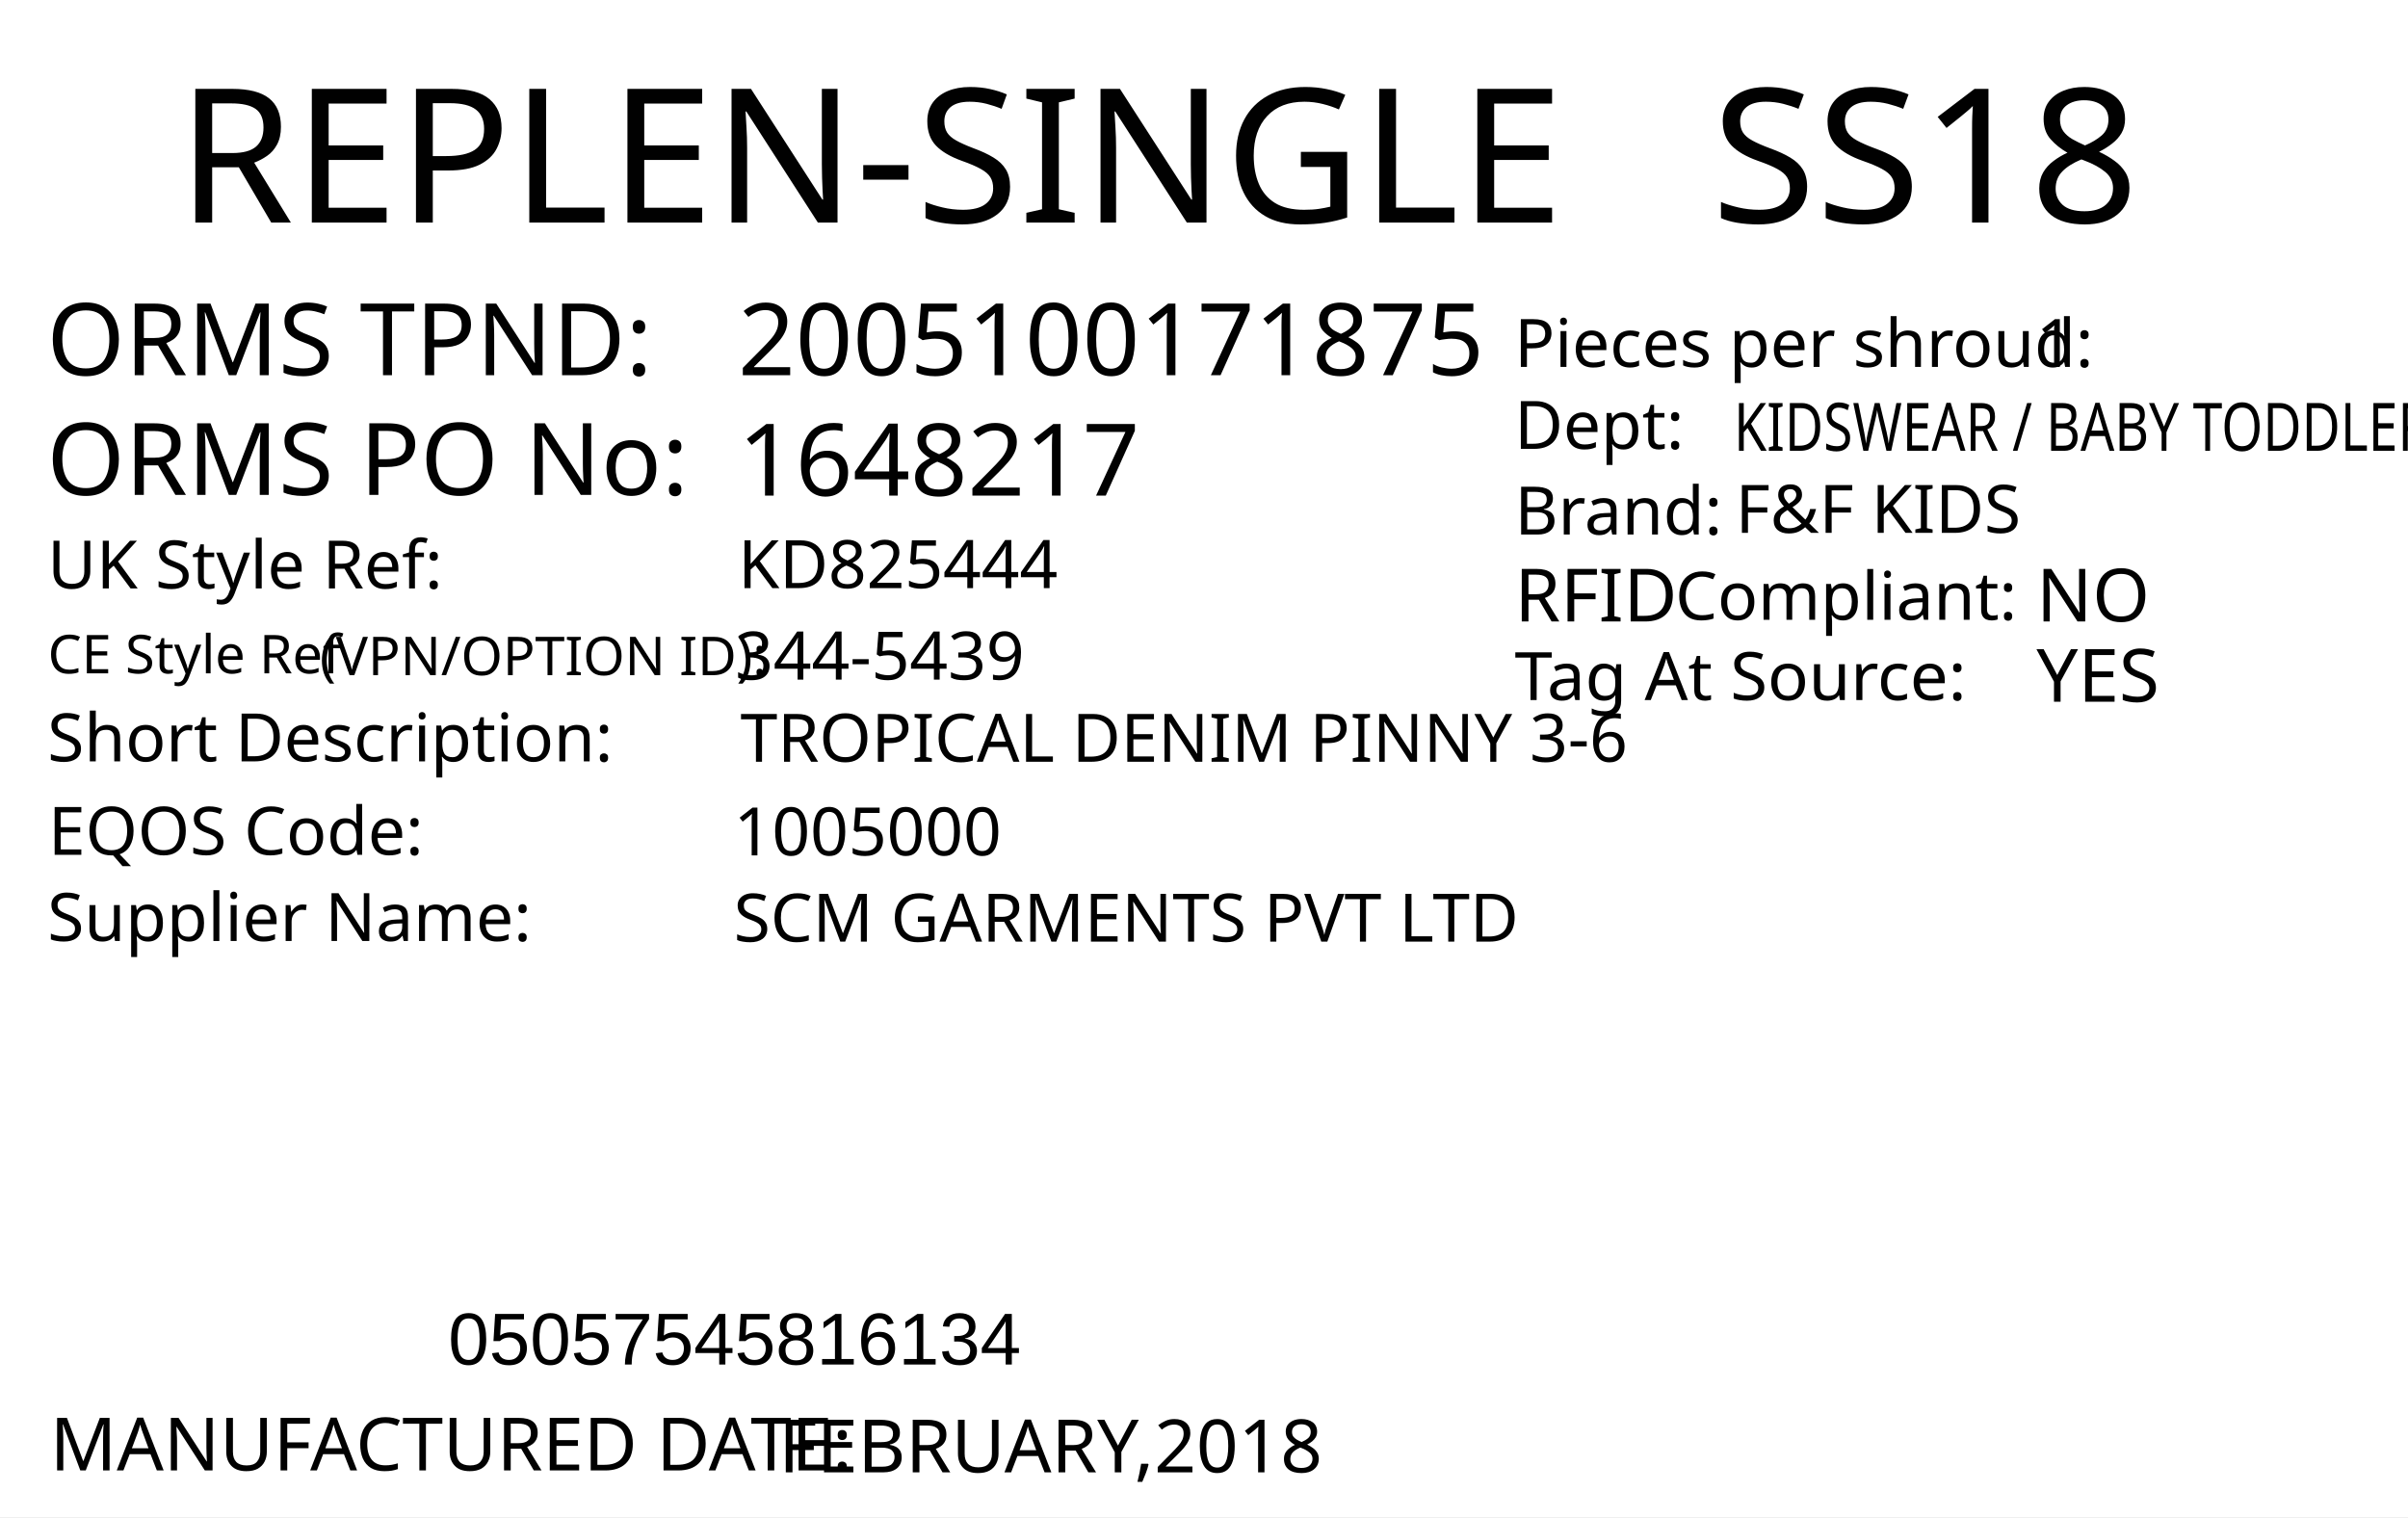
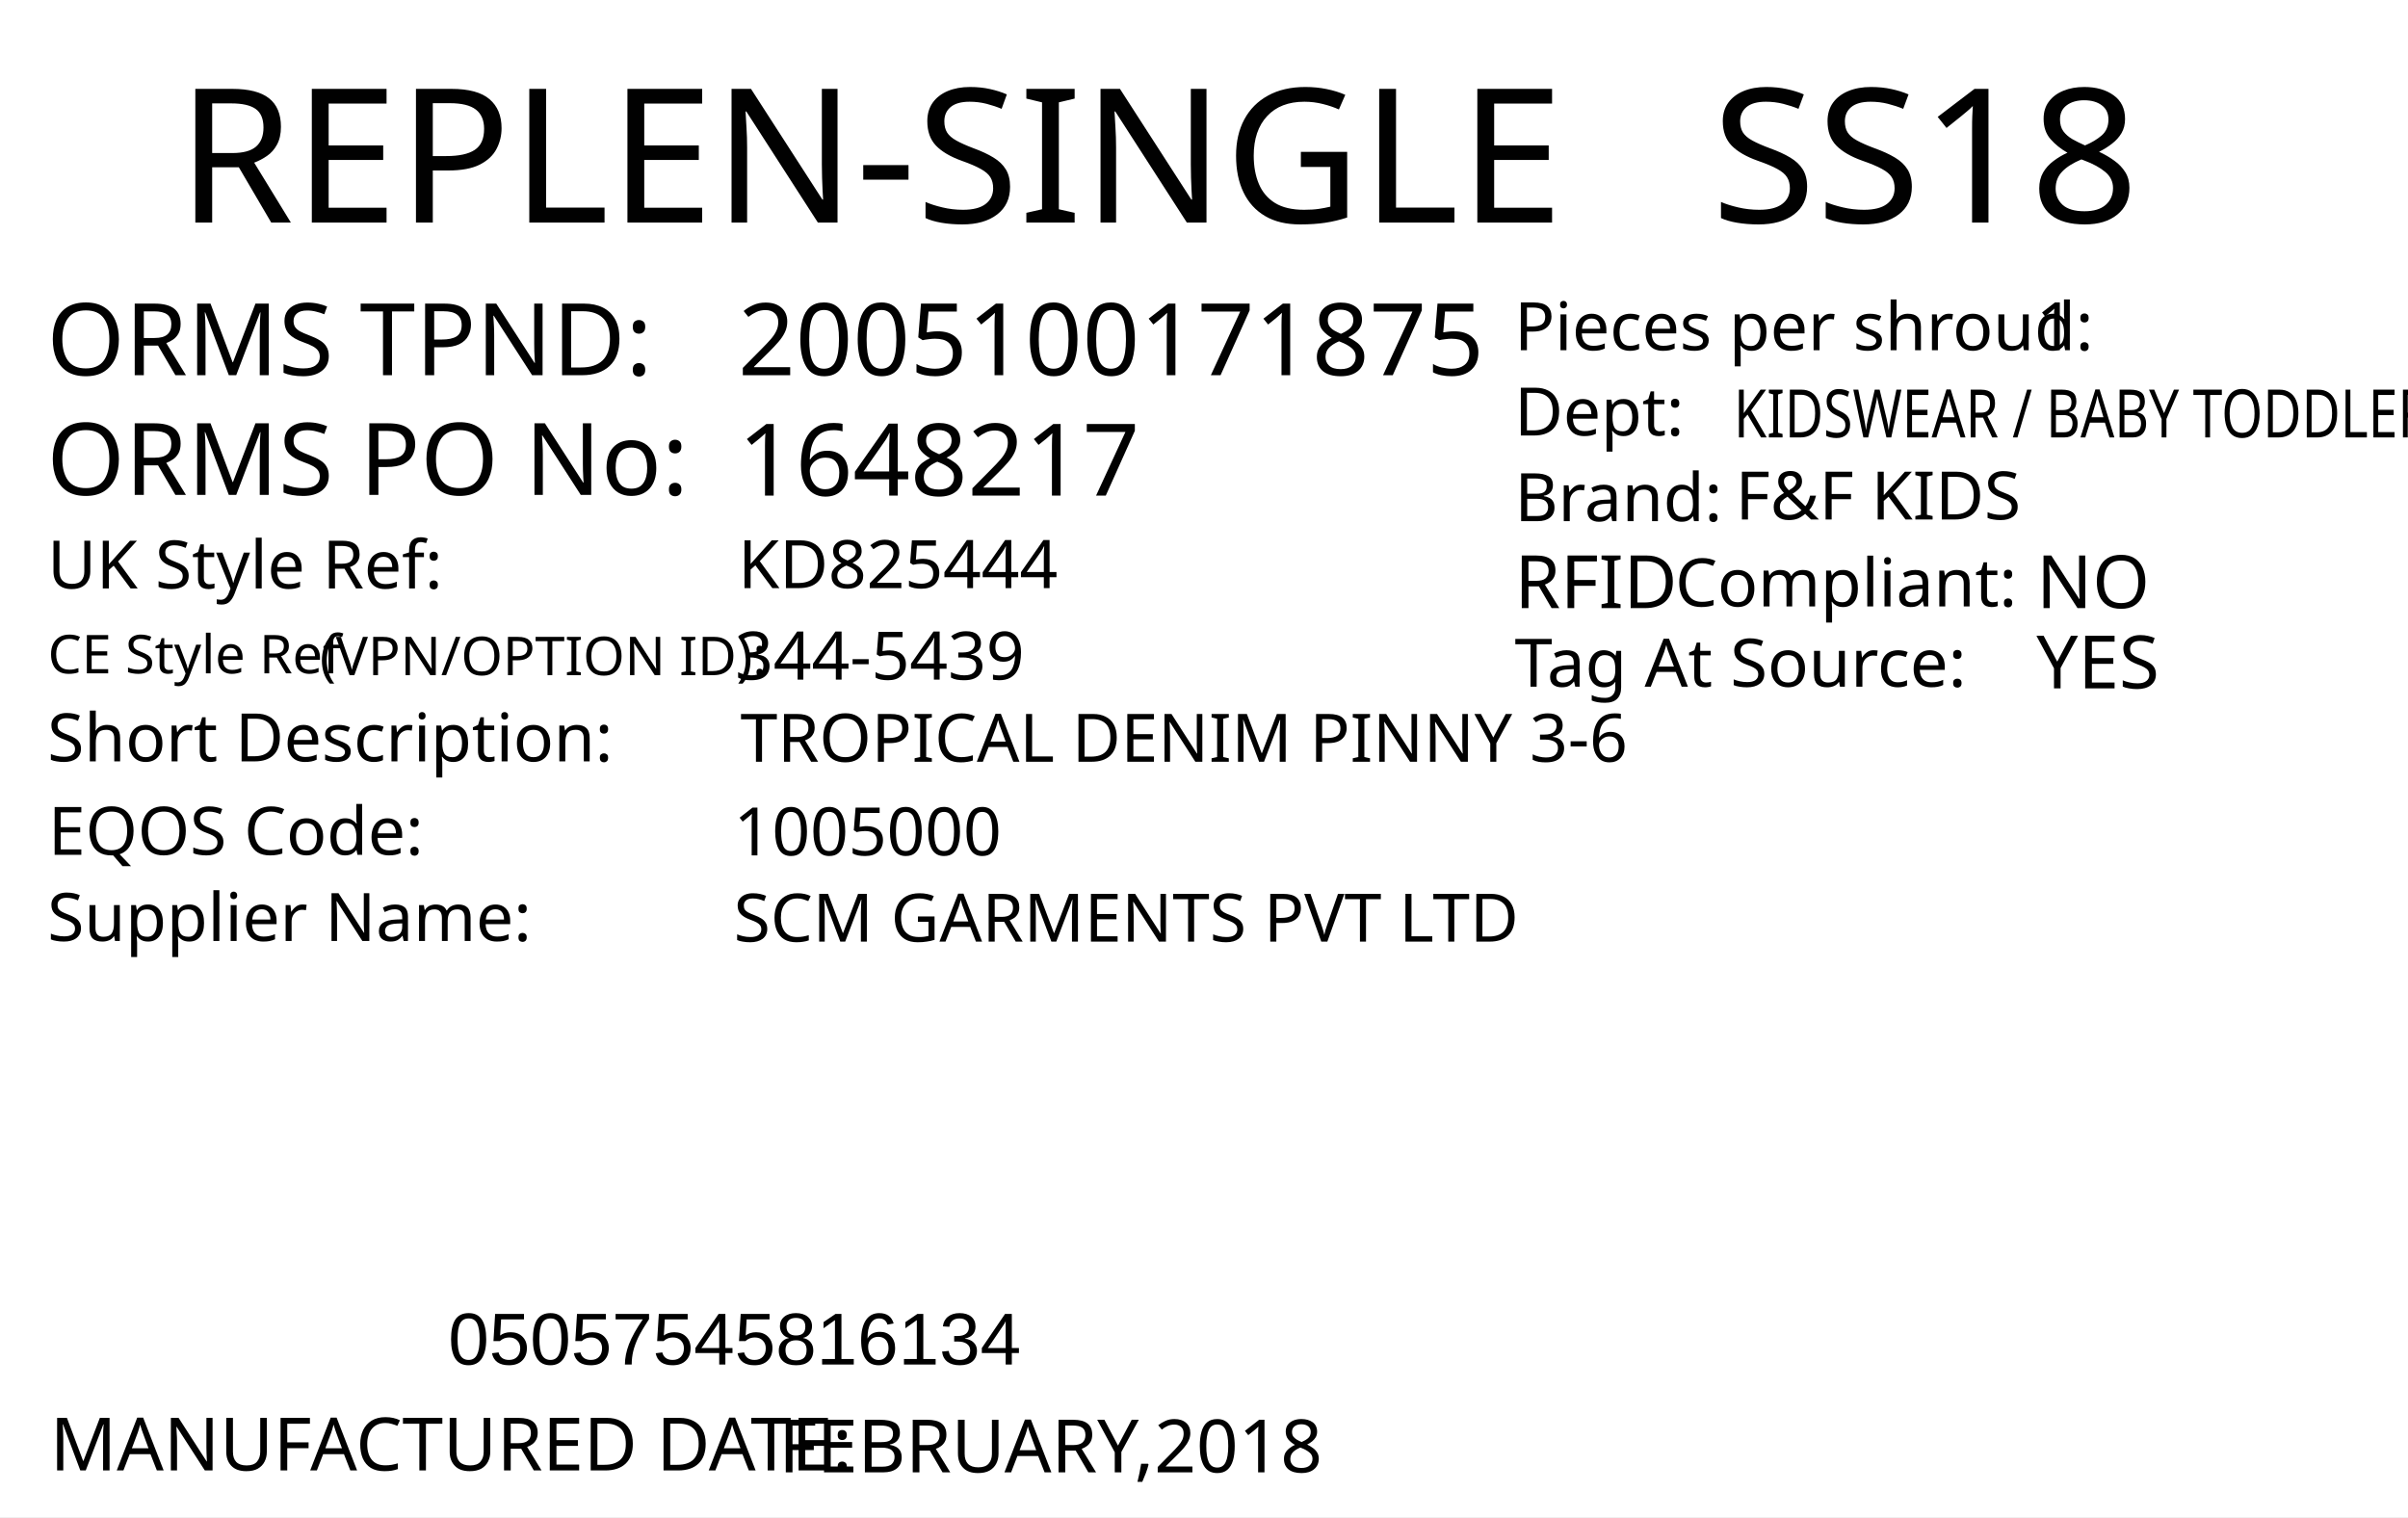
<svg xmlns="http://www.w3.org/2000/svg" version="1.1" id="Layer_1" x="0px" y="0px" viewBox="0 0 360 226.8" style="enable-background:new 0 0 360 226.8;" xml:space="preserve">
  <g>
    <rect y="0" style="fill:#FFFFFF;" width="360" height="226.8" />
  </g>
  <text transform="matrix(1 0 0 1 26.4852 33.2706)" style="fill:#010101; font-family:'FranklinGothicBT-RomanCondensed', FrankGoth Cn BT; font-size:28px;">REPLEN-SINGLE</text>
  <text id="season_code" transform="matrix(1.0186 0 0 1 255.8428 33.2707)" style="fill:#010101; font-family:'FranklinGothicBT-RomanCondensed', FrankGoth Cn BT; font-size:28px;">SS18</text>
  <text transform="matrix(1 0 0 1 6.9747 56.0928)" style="fill:#010101; font-family:'FranklinGothicBT-RomanCondensed', FrankGoth Cn BT; font-size:15px;">ORMS TPND: </text>
  <text transform="matrix(1 0 0 1 6.9747 73.9904)" style="fill:#010101; font-family:'FranklinGothicBT-RomanCondensed', FrankGoth Cn BT; font-size:15px;">ORMS PO No: </text>
  <text id="tpnd" transform="matrix(1 0 0 1 110.3365 56.0928)" style="fill:#010101; font-family:'FranklinGothicBT-RomanCondensed', FrankGoth Cn BT; font-size:15px;">2005100171875</text>
  <text id="po_number" transform="matrix(1 0 0 1 110.3365 74.0928)" style="fill:#010101; font-family:'FranklinGothicBT-RomanCondensed', FrankGoth Cn BT; font-size:15px;">1648217</text>
  <g width="391" height="178" transform="matrix(0.3625 0 0 0.2548 30 123.001)" id="barcode" />
  <text transform="matrix(1 0 0 1 66.9998 204)" style="font-family:Myriad, Myriad Roman, Arial, sans-serif; font-size:11px;" id="barcode_number">05057545816134</text>
-   <text transform="matrix(1 0 0 1 226.4016 54.857)" style="fill:#010101; font-family:'FranklinGothicBT-RomanCondensed', FrankGoth Cn BT; font-size:10px;">Pieces per shroud: </text>
-   <text transform="matrix(1 0 0 1 304.4016 54.857)" style="fill:#010101; font-family:'FranklinGothicBT-RomanCondensed', FrankGoth Cn BT; font-size:10px;" id="unit_per_case">1</text>
-   <text transform="matrix(1 0 0 1 226.4016 67.1075)" style="fill:#010101; font-family:'FranklinGothicBT-RomanCondensed', FrankGoth Cn BT; font-size:10px;">Dept: </text>
-   <text transform="matrix(0.7943 0 0 1 259.2061 67.3951)" style="font-family:'FranklinGothicBT-RomanCondensed', FrankGoth Cn BT; font-size:10px;" id="department">KIDSWEAR / BABY TODDLER</text>
-   <text transform="matrix(1 0 0 1 226.4451 79.9129)" style="fill:#010101; font-family:'FranklinGothicBT-RomanCondensed', FrankGoth Cn BT; font-size:10px;">Brand: </text>
-   <text id="brand" transform="matrix(1 0 0 1 259.4501 79.663)" style="fill:#010101; font-family:'FranklinGothicBT-RomanCondensed', FrankGoth Cn BT; font-size:10px;">F&amp;F KIDS</text>
-   <text id="rfid" transform="matrix(1 0 0 1 304.4501 92.9124)" style="fill:#010101; font-family:'FranklinGothicBT-RomanCondensed', FrankGoth Cn BT; font-size:11px;">NO</text>
-   <text transform="matrix(1 0 0 1 226.4456 92.9126)" style="fill:#010101; font-family:'FranklinGothicBT-RomanCondensed', FrankGoth Cn BT; font-size:11px;">RFID </text>
-   <text transform="matrix(1 0 0 1 250.444 92.6628)" style="fill:#010101; font-family:'FranklinGothicBT-RomanCondensed', FrankGoth Cn BT; font-size:10px;">Compliant:</text>
-   <text id="tag_at_source" transform="matrix(1 0 0 1 304.451 104.9129)" style="fill:#010101; font-family:'FranklinGothicBT-RomanCondensed', FrankGoth Cn BT; font-size:11px;">YES</text>
-   <text transform="matrix(1.0159 0 0 1 226.4464 104.6622)" style="fill:#010101; font-family:'FranklinGothicBT-RomanCondensed', FrankGoth Cn BT; font-size:10px;">Tag At Source:</text>
+   <text transform="matrix(1 0 0 1 226.4016 52.357)" style="fill:#010101; font-family:'FranklinGothicBT-RomanCondensed', FrankGoth Cn BT; font-size:10px;">Pieces per shroud: </text>
+   <text transform="matrix(1 0 0 1 304.4016 52.357)" style="fill:#010101; font-family:'FranklinGothicBT-RomanCondensed', FrankGoth Cn BT; font-size:10px;" id="unit_per_case">1</text>
+   <text transform="matrix(1 0 0 1 226.4016 65.1075)" style="fill:#010101; font-family:'FranklinGothicBT-RomanCondensed', FrankGoth Cn BT; font-size:10px;">Dept: </text>
+   <text transform="matrix(0.7943 0 0 1 259.2061 65.3951)" style="font-family:'FranklinGothicBT-RomanCondensed', FrankGoth Cn BT; font-size:10px;" id="department">KIDSWEAR / BABY TODDLER</text>
+   <text transform="matrix(1 0 0 1 226.4451 77.9129)" style="fill:#010101; font-family:'FranklinGothicBT-RomanCondensed', FrankGoth Cn BT; font-size:10px;">Brand: </text>
+   <text id="brand" transform="matrix(1 0 0 1 259.4501 77.663)" style="fill:#010101; font-family:'FranklinGothicBT-RomanCondensed', FrankGoth Cn BT; font-size:10px;">F&amp;F KIDS</text>
+   <text id="rfid" transform="matrix(1 0 0 1 304.4501 90.9124)" style="fill:#010101; font-family:'FranklinGothicBT-RomanCondensed', FrankGoth Cn BT; font-size:11px;">NO</text>
+   <text transform="matrix(1 0 0 1 226.4456 90.9126)" style="fill:#010101; font-family:'FranklinGothicBT-RomanCondensed', FrankGoth Cn BT; font-size:11px;">RFID </text>
+   <text transform="matrix(1 0 0 1 250.444 90.6628)" style="fill:#010101; font-family:'FranklinGothicBT-RomanCondensed', FrankGoth Cn BT; font-size:10px;">Compliant:</text>
+   <text id="tag_at_source" transform="matrix(1 0 0 1 304.451 102.9129)" style="fill:#010101; font-family:'FranklinGothicBT-RomanCondensed', FrankGoth Cn BT; font-size:11px;">YES</text>
+   <text transform="matrix(1.0159 0 0 1 226.4464 102.6622)" style="fill:#010101; font-family:'FranklinGothicBT-RomanCondensed', FrankGoth Cn BT; font-size:10px;">Tag At Source:</text>
  <text transform="matrix(1 0 0 1 7.4747 219.8346)" style="fill:#010101; font-family:'FranklinGothicBT-RomanCondensed', FrankGoth Cn BT; font-size:11px;">MANUFACTURED DATE: </text>
  <text transform="matrix(1 0 0 1 116.4167 220.118)" style="fill:#010101; font-family:'FranklinGothicBT-RomanCondensed', FrankGoth Cn BT; font-size:11px;" id="manufactured_date">FEBRUARY,2018</text>
  <text transform="matrix(1 0 0 1 7.0916 87.9775)" style="fill:#010101; font-family:'FranklinGothicBT-RomanCondensed', FrankGoth Cn BT; font-size:10px;">UK Style Ref:</text>
  <text transform="matrix(1 0 0 1 60.5916 87.9775)" style="fill:#010101; font-family:'FranklinGothicBT-RomanCondensed', FrankGoth Cn BT; font-size:10px; letter-spacing:43;"> </text>
  <text transform="matrix(1 0 0 1 106.3916 87.9775)" style="fill:#010101; font-family:'FranklinGothicBT-RomanCondensed', FrankGoth Cn BT; font-size:10px;"> </text>
  <text transform="matrix(1 0 0 1 47.8128 100.9361)" style="font-family:'FranklinGothicBT-RomanCondensed', FrankGoth Cn BT; font-size:8px;">(VPN/OPTION ID): </text>
  <text transform="matrix(1 0 0 1 7.1485 100.6665)" style="font-family:'FranklinGothicBT-RomanCondensed', FrankGoth Cn BT; font-size:8px;">CE Style Ref</text>
  <text transform="matrix(1 0 0 1 7.0916 113.8261)" style="fill:#010101; font-family:'FranklinGothicBT-RomanCondensed', FrankGoth Cn BT; font-size:10px;">Short Description:</text>
  <text transform="matrix(1 0 0 1 81.3916 113.8261)" style="fill:#010101; font-family:'FranklinGothicBT-RomanCondensed', FrankGoth Cn BT; font-size:10px; letter-spacing:5;"> </text>
  <text transform="matrix(1 0 0 1 90.1916 113.8261)" style="fill:#010101; font-family:'FranklinGothicBT-RomanCondensed', FrankGoth Cn BT; font-size:10px;"> </text>
  <text transform="matrix(1 0 0 1 7.2048 127.7902)" style="fill:#010101; font-family:'FranklinGothicBT-RomanCondensed', FrankGoth Cn BT; font-size:10px;">EQOS Code:</text>
  <text transform="matrix(1 0 0 1 56.0048 127.7902)" style="fill:#010101; font-family:'FranklinGothicBT-RomanCondensed', FrankGoth Cn BT; font-size:10px; letter-spacing:21;"> </text>
  <text transform="matrix(1 0 0 1 79.8048 127.7902)" style="fill:#010101; font-family:'FranklinGothicBT-RomanCondensed', FrankGoth Cn BT; font-size:10px;"> </text>
  <text transform="matrix(1 0 0 1 7.0916 140.6742)" style="fill:#010101; font-family:'FranklinGothicBT-RomanCondensed', FrankGoth Cn BT; font-size:10px;">Supplier Name:</text>
  <text transform="matrix(1 0 0 1 68.9916 140.6742)" style="fill:#010101; font-family:'FranklinGothicBT-RomanCondensed', FrankGoth Cn BT; font-size:10px; letter-spacing:18;"> </text>
  <text transform="matrix(1 0 0 1 89.9916 140.6742)" style="fill:#010101; font-family:'FranklinGothicBT-RomanCondensed', FrankGoth Cn BT; font-size:10px;"> </text>
  <text id="uk_style" transform="matrix(1 0 0 1 110.3395 87.9234)" style="fill:#010101; font-family:'FranklinGothicBT-RomanCondensed', FrankGoth Cn BT; font-size:10px;">KD825444</text>
  <text id="ce_style" transform="matrix(1 0 0 1 109.8977 101.6038)" style="fill:#010101; font-family:'FranklinGothicBT-RomanCondensed', FrankGoth Cn BT; font-size:10px;">344-5439</text>
  <text id="eqos" transform="matrix(1 0 0 1 109.688 127.8837)" style="fill:#010101; font-family:'FranklinGothicBT-RomanCondensed', FrankGoth Cn BT; font-size:10px;">1005000</text>
  <text id="supplier" transform="matrix(1 0 0 1 109.688 140.7752)" style="fill:#010101; font-family:'FranklinGothicBT-RomanCondensed', FrankGoth Cn BT; font-size:10px;">SCM GARMENTS PVT LTD</text>
  <text id="description" transform="matrix(1 0 0 1 110.6875 113.8827)" style="fill:#010101; font-family:'FranklinGothicBT-RomanCondensed', FrankGoth Cn BT; font-size:10px;">TROPICAL DENIM PINNY 3-6</text>
  <text transform="matrix(1 0 0 1 76.6108 162.606)" style="font-family:'FranklinGothicBT-RomanCondensed', FrankGoth Cn BT; font-size:140px;opacity: 0.1;" id="watermark" />
</svg>
